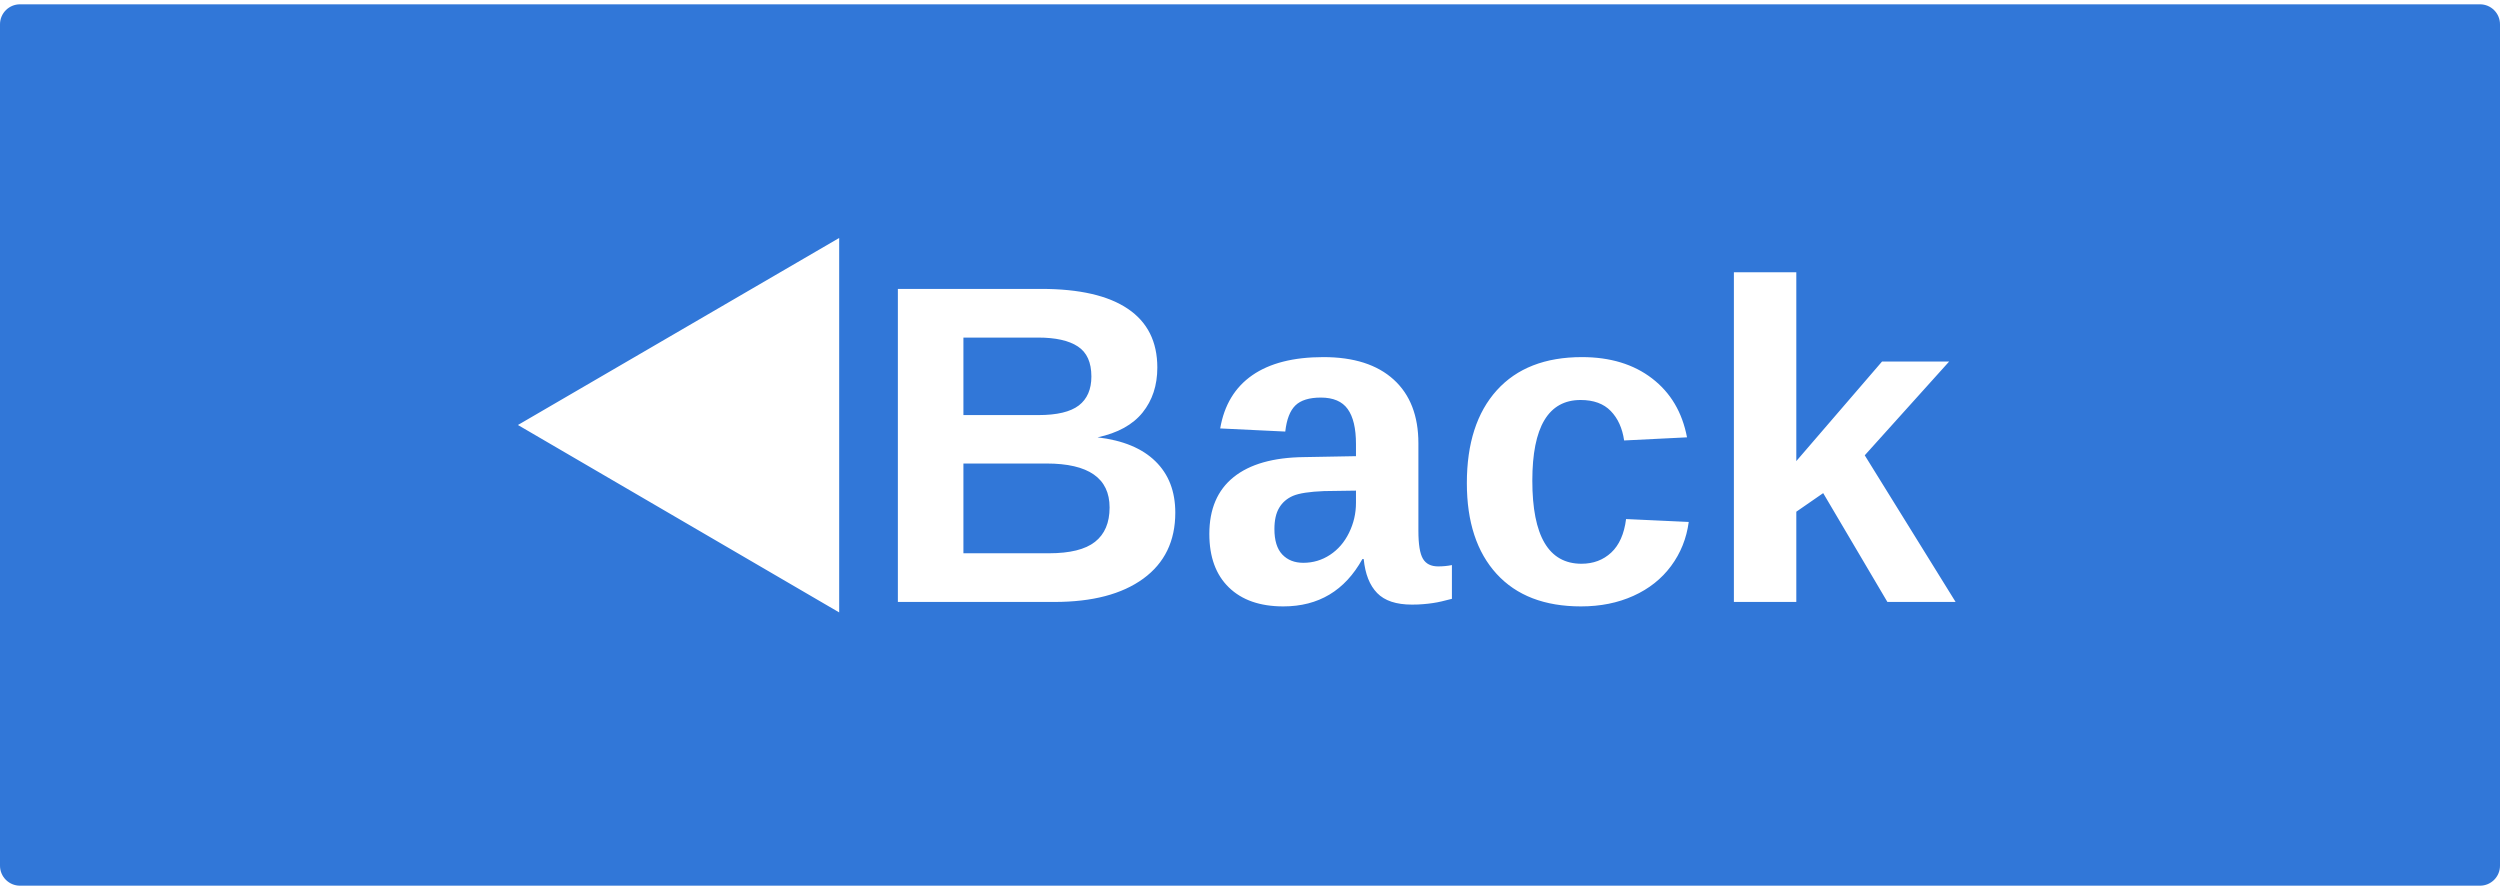
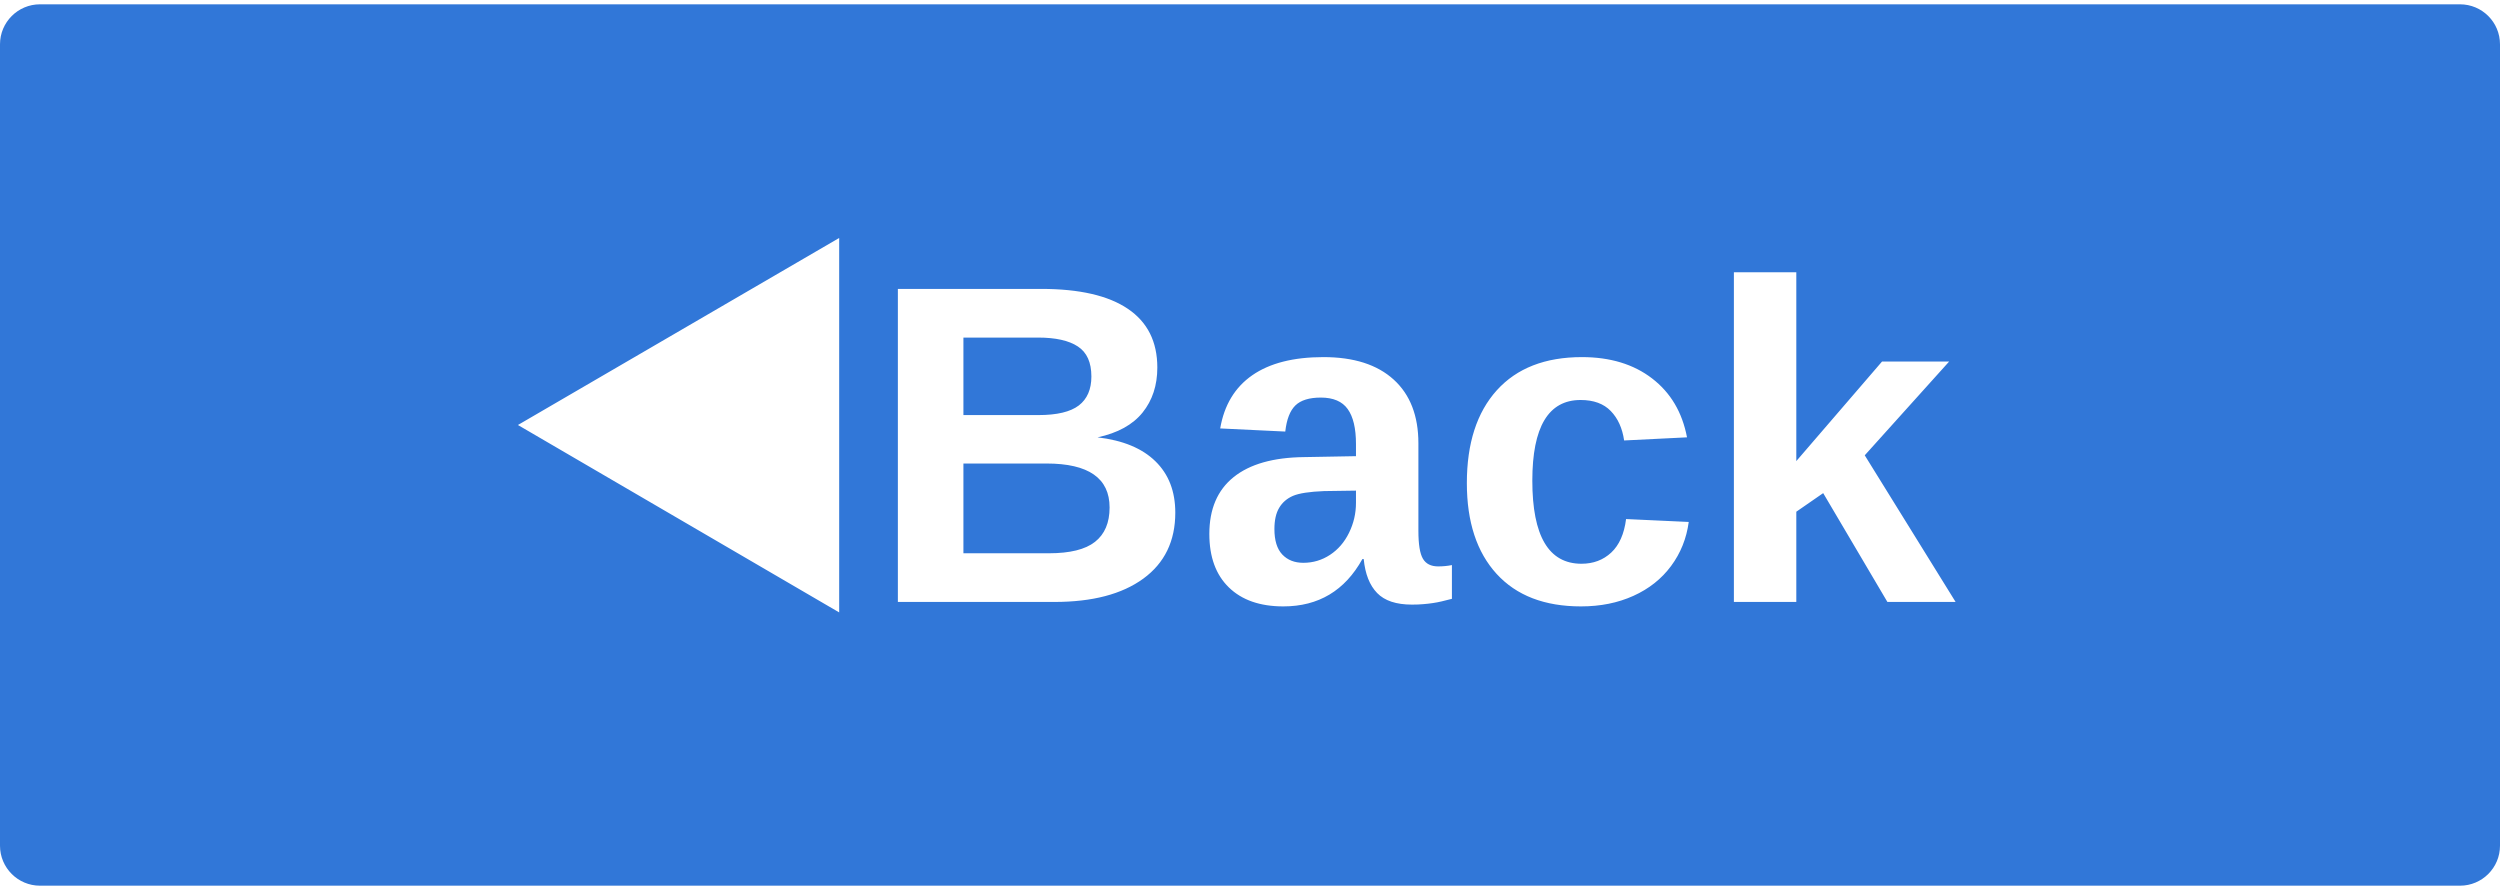
<svg xmlns="http://www.w3.org/2000/svg" viewBox="0 0 500 178">
  <defs />
  <g transform="matrix(1, 0, 0, 1, 0, -161.0005)">
-     <rect y="161.863" width="500" height="176.275" rx="4" ry="4" style="stroke: rgba(0, 0, 0, 0); fill: rgb(49, 119, 216);" />
+     <rect y="161.863" width="500" height="176.275" rx="8" ry="8" style="stroke: rgba(0, 0, 0, 0); fill: rgb(49, 119, 216);" />
    <text style="fill: rgb(255, 255, 255); font-family: Arial, sans-serif; font-size: 91px; font-weight: 700; white-space: pre;" x="100.678" y="281.391">⯇Back</text>
  </g>
</svg>
